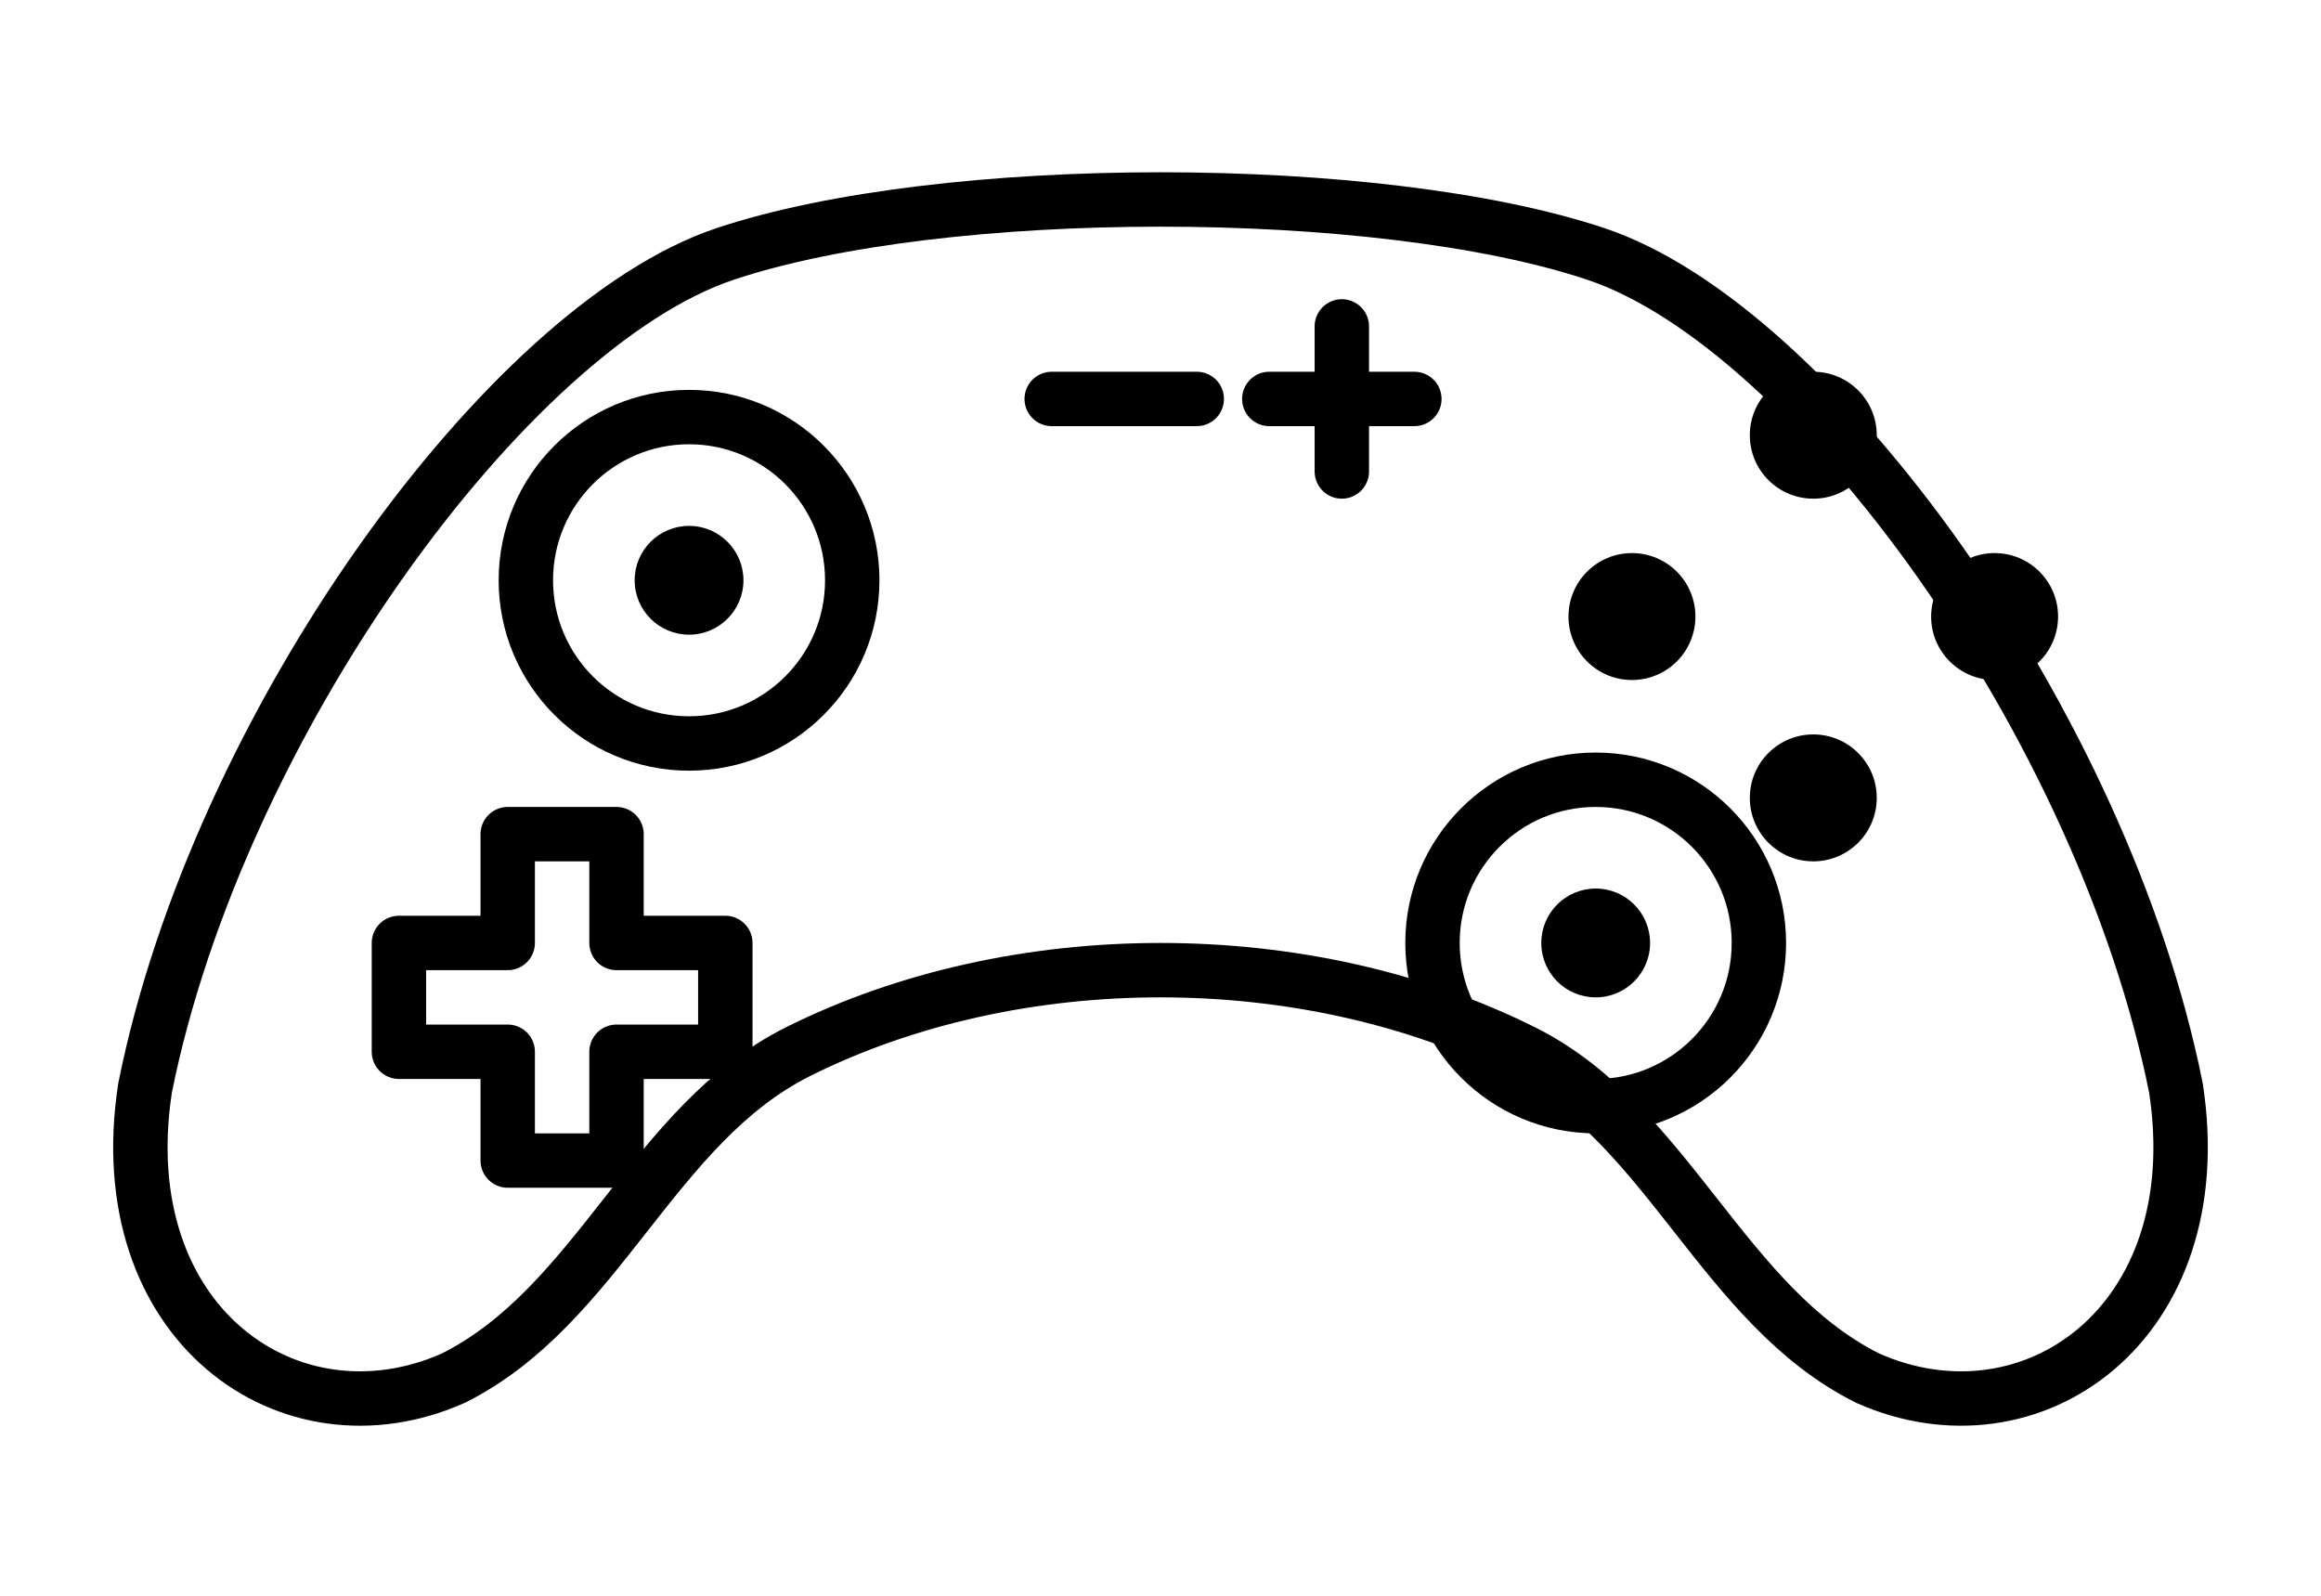
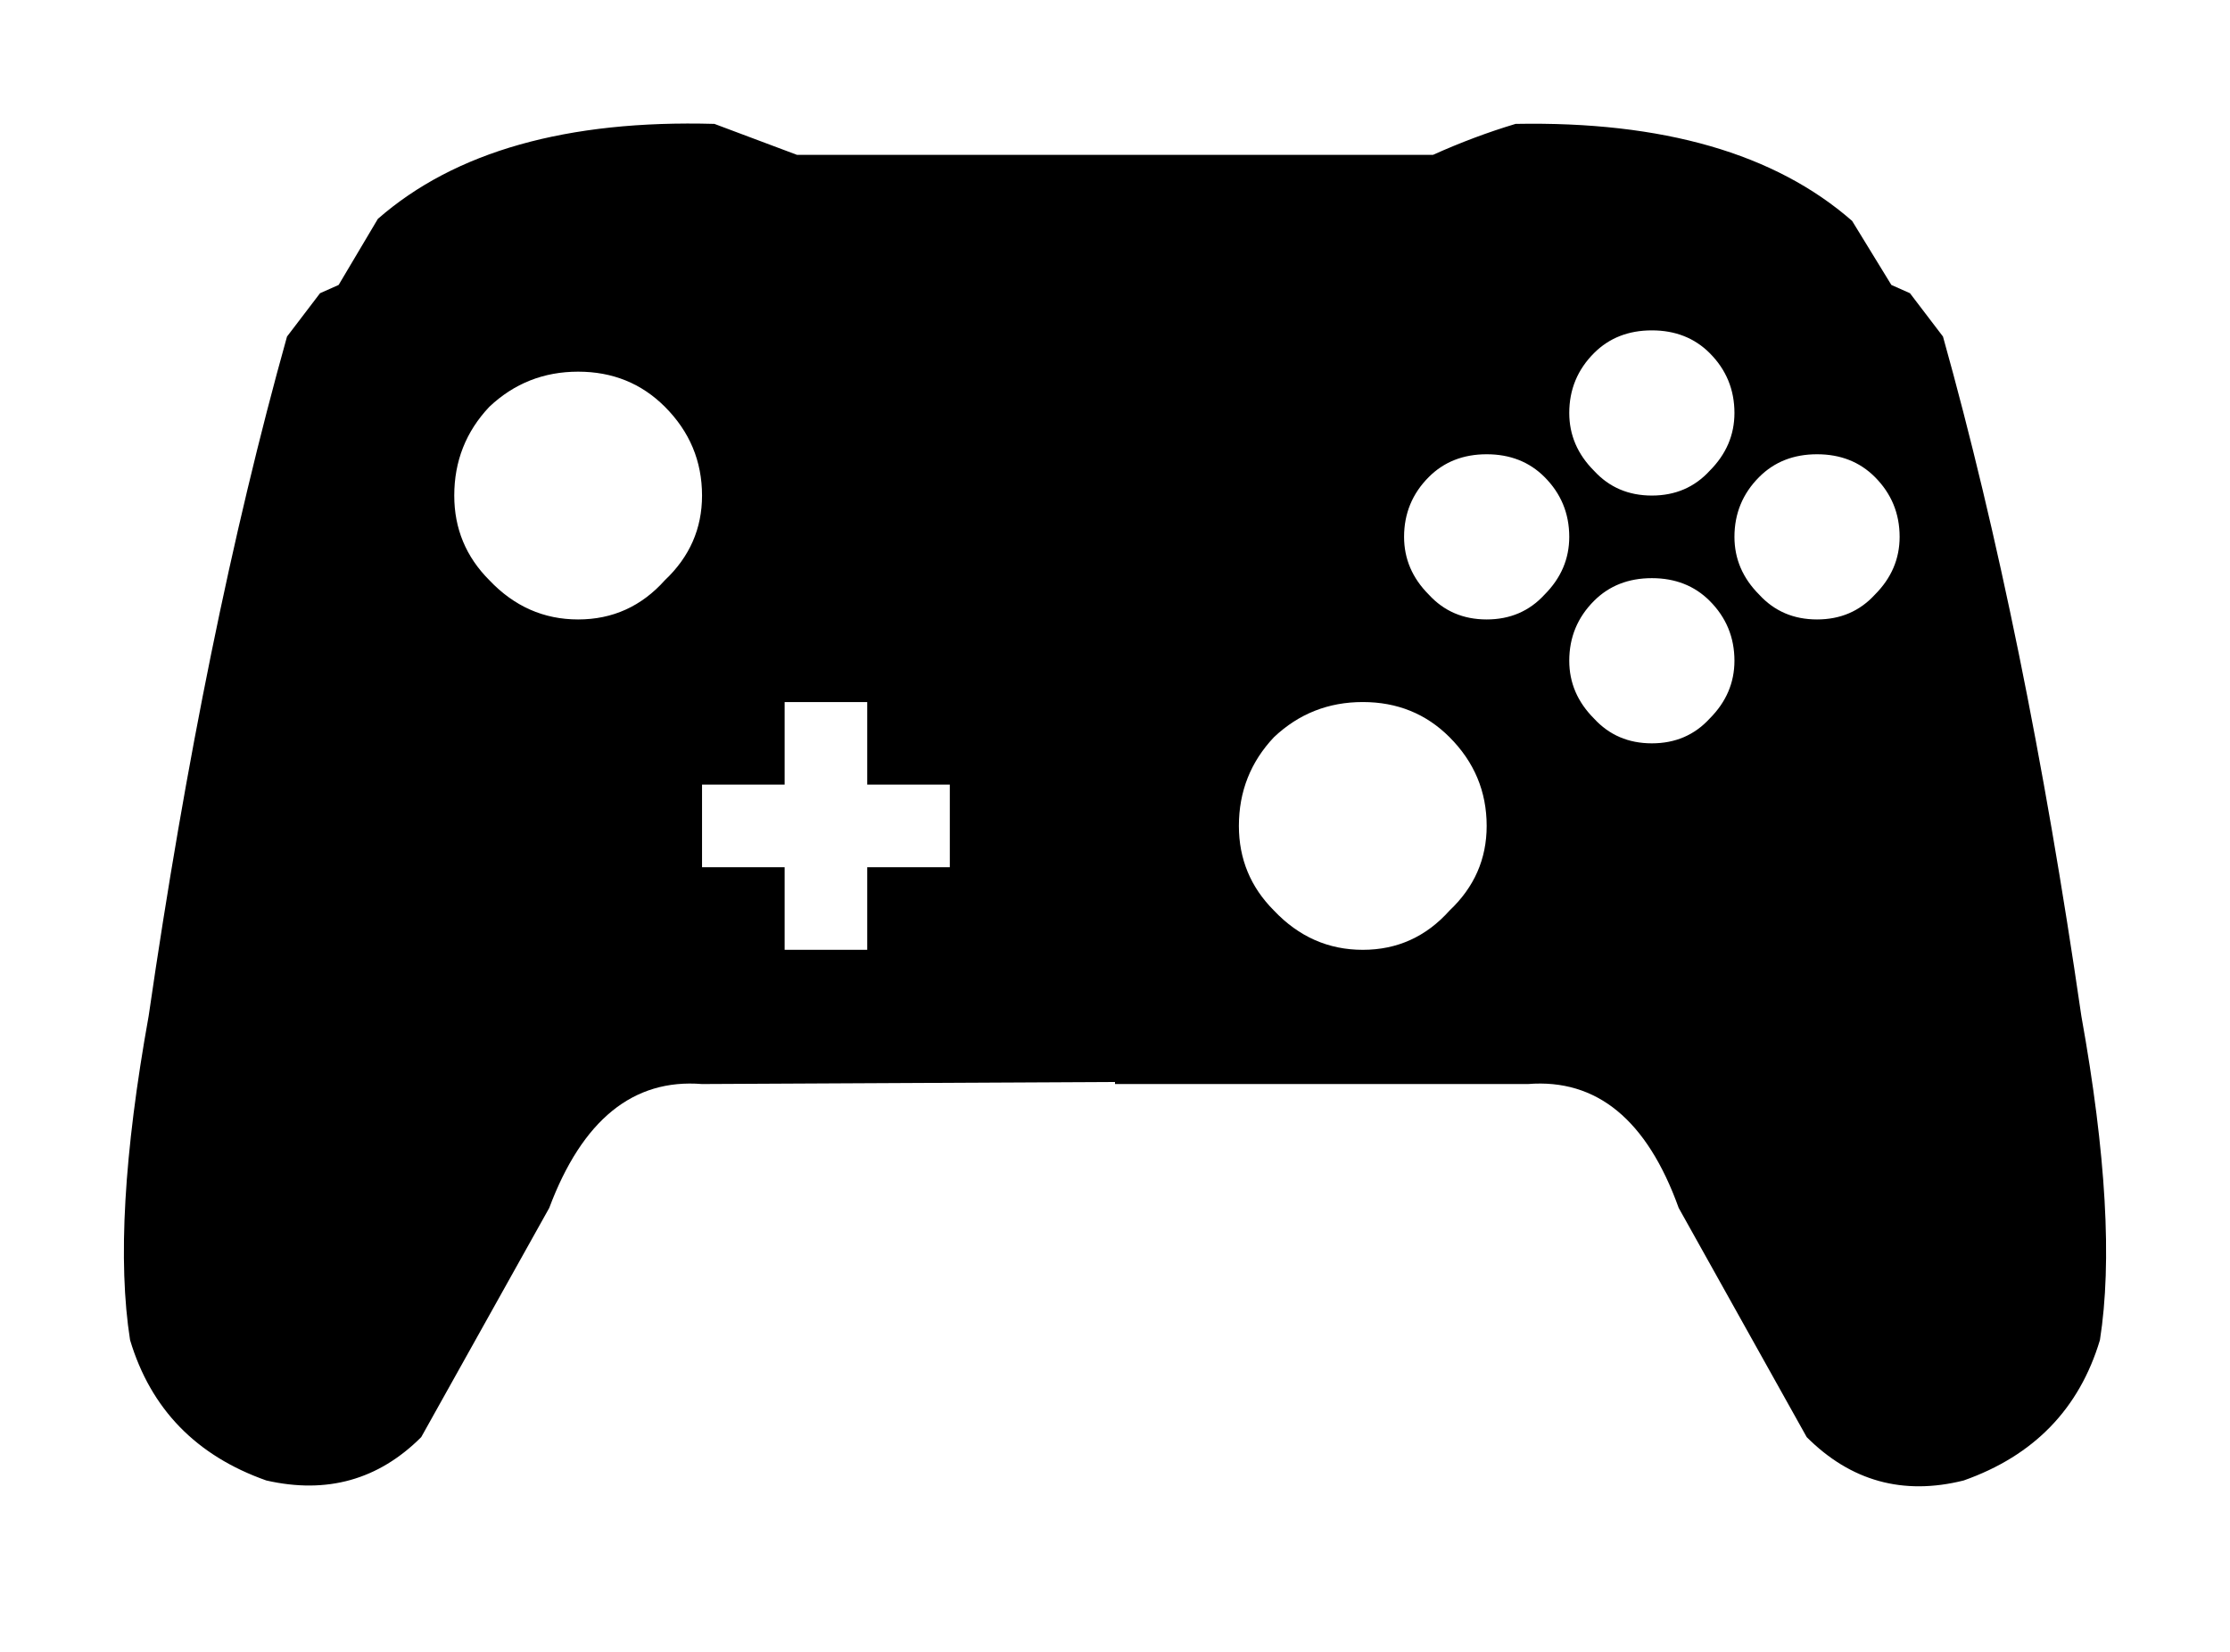
- <svg xmlns="http://www.w3.org/2000/svg" viewBox="0 0 128 88" fill="none" stroke="currentColor" stroke-width="3" stroke-linecap="round" stroke-linejoin="round" role="img" aria-label="Switch Pro Controller">
-   <path d="M40 14 C52 10 76 10 88 14 C100 18 116 40 120 60 C122 73 112 80 103 76 C95 72 92 62 84 58 C72 52 56 52 44 58 C36 62 33 72 25 76 C16 80 6 73 8 60 C12 40 28 18 40 14 Z" />
-   <circle cx="38" cy="32" r="9" />
-   <circle cx="38" cy="32" r="3" fill="currentColor" stroke="none" />
-   <circle cx="88" cy="52" r="9" />
-   <circle cx="88" cy="52" r="3" fill="currentColor" stroke="none" />
-   <path d="M22 52 h6 v-6 h6 v6 h6 v6 h-6 v6 h-6 v-6 h-6 Z" />
-   <g stroke="none" fill="currentColor">
-     <circle cx="100" cy="24" r="3.5" />
-     <circle cx="110" cy="34" r="3.5" />
-     <circle cx="90" cy="34" r="3.5" />
-     <circle cx="100" cy="44" r="3.5" />
-   </g>
-   <path d="M58 22 h8" />
-   <path d="M74 18 v8 M70 22 h8" />
+ <svg xmlns="http://www.w3.org/2000/svg" viewBox="5 12 54 40" role="img" aria-label="Switch Pro Controller">
+   <path fill="currentColor" d="M51 25 Q51 24.15 50.4 23.55 49.85 23 49 23 48.15 23 47.6 23.55 47 24.15 47 25 47 25.8 47.6 26.4 48.15 27 49 27 49.85 27 50.4 26.4 51 25.8 51 25 M43 25 Q43 24.15 42.4 23.55 41.85 23 41 23 40.15 23 39.6 23.55 39 24.15 39 25 39 25.8 39.6 26.4 40.15 27 41 27 41.85 27 42.4 26.4 43 25.8 43 25 M47 22 Q47 21.15 46.4 20.55 45.85 20 45 20 44.15 20 43.6 20.55 43 21.15 43 22 43 22.8 43.6 23.4 44.15 24 45 24 45.85 24 46.4 23.4 47 22.8 47 22 M24.3 15.75 L39.7 15.75 Q40.7 15.3 41.7 15 47.05 14.9 49.85 17.35 L50.8 18.9 51.25 19.1 52.05 20.15 Q54.05 27.3 55.4 36.6 56.3 41.6 55.85 44.45 55.1 46.95 52.55 47.85 50.35 48.4 48.75 46.8 L45.65 41.25 Q44.5 38.05 42 38.25 L32 38.25 32 38.2 22 38.25 Q19.5 38.05 18.3 41.25 L15.2 46.8 Q13.65 48.35 11.45 47.85 8.9 46.95 8.15 44.45 7.7 41.6 8.6 36.6 9.95 27.3 11.95 20.15 L12.75 19.1 13.2 18.9 14.15 17.3 Q16.95 14.85 22.3 15 L24.3 15.75 M24 29 L24 31 22 31 22 33 24 33 24 35 26 35 26 33 28 33 28 31 26 31 26 29 24 29 M41 32 Q41 30.75 40.1 29.85 39.25 29 38 29 36.75 29 35.85 29.85 35 30.75 35 32 35 33.2 35.85 34.05 36.75 35 38 35 39.25 35 40.1 34.05 41 33.2 41 32 M22 24 Q22 22.75 21.1 21.85 20.25 21 19 21 17.75 21 16.85 21.85 16 22.75 16 24 16 25.2 16.85 26.05 17.75 27 19 27 20.25 27 21.1 26.05 22 25.2 22 24 M47 28 Q47 27.15 46.4 26.55 45.85 26 45 26 44.15 26 43.6 26.55 43 27.15 43 28 43 28.8 43.6 29.4 44.15 30 45 30 45.85 30 46.4 29.4 47 28.8 47 28" />
</svg>
